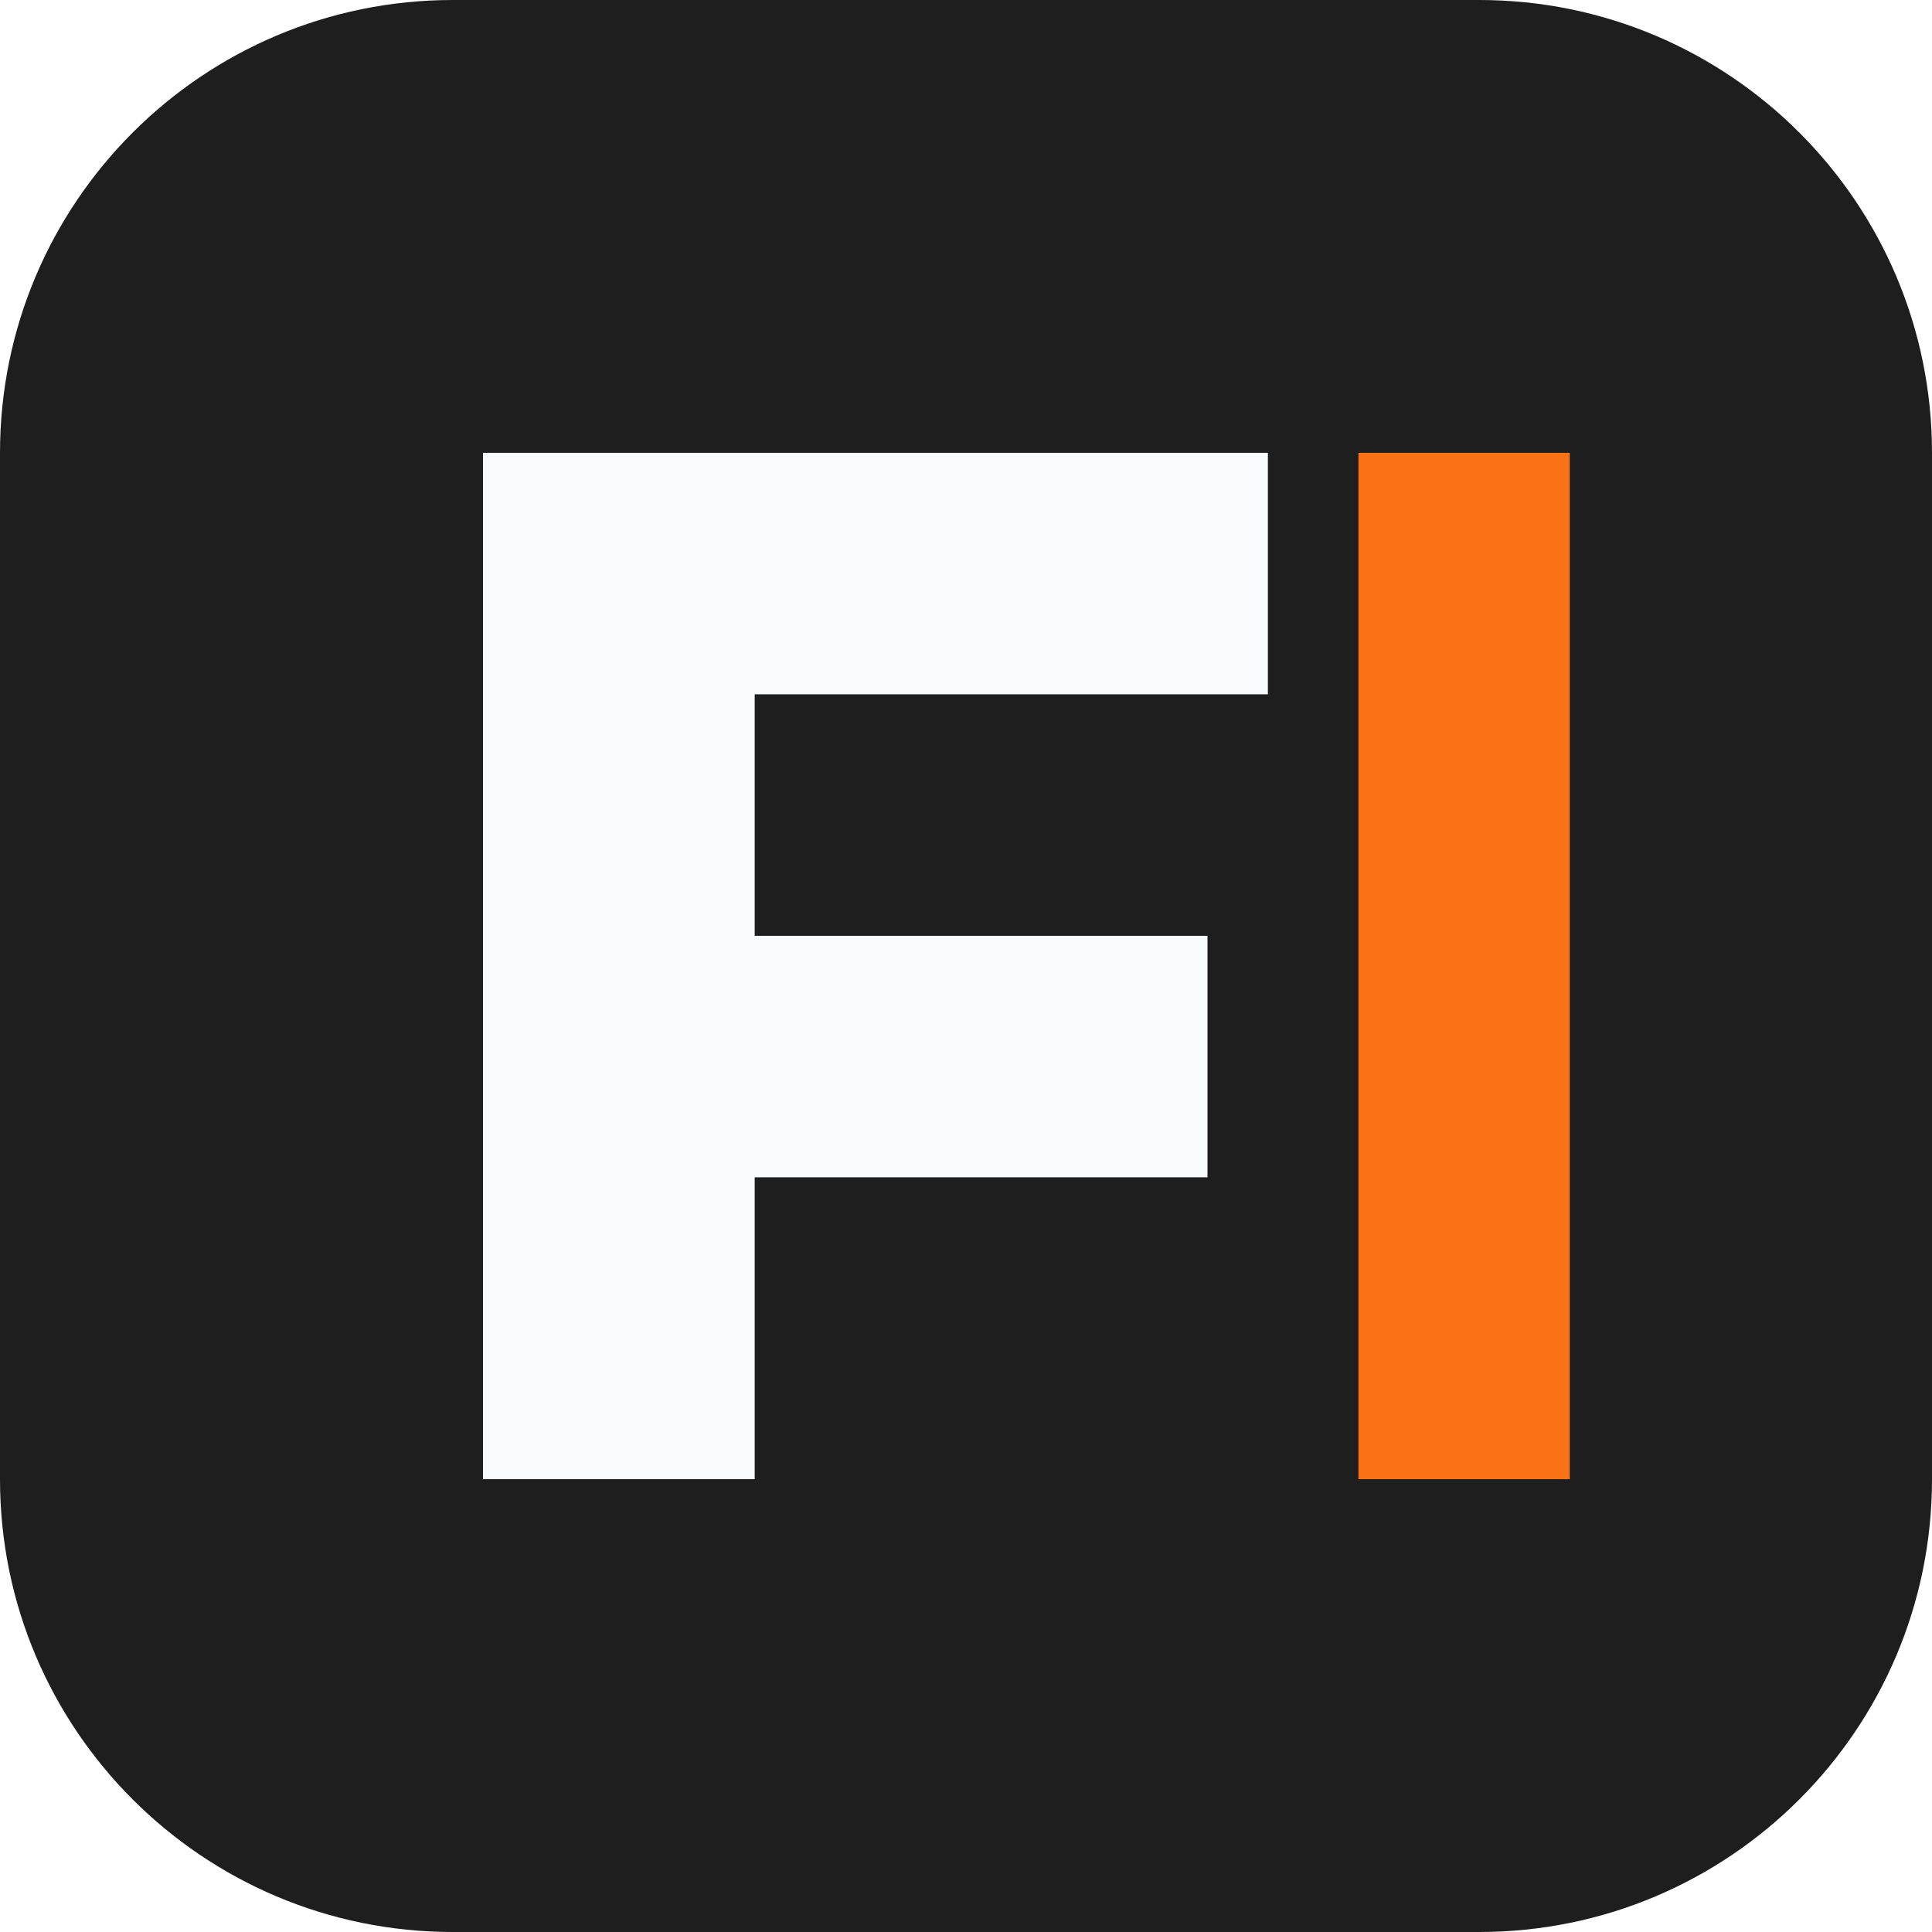
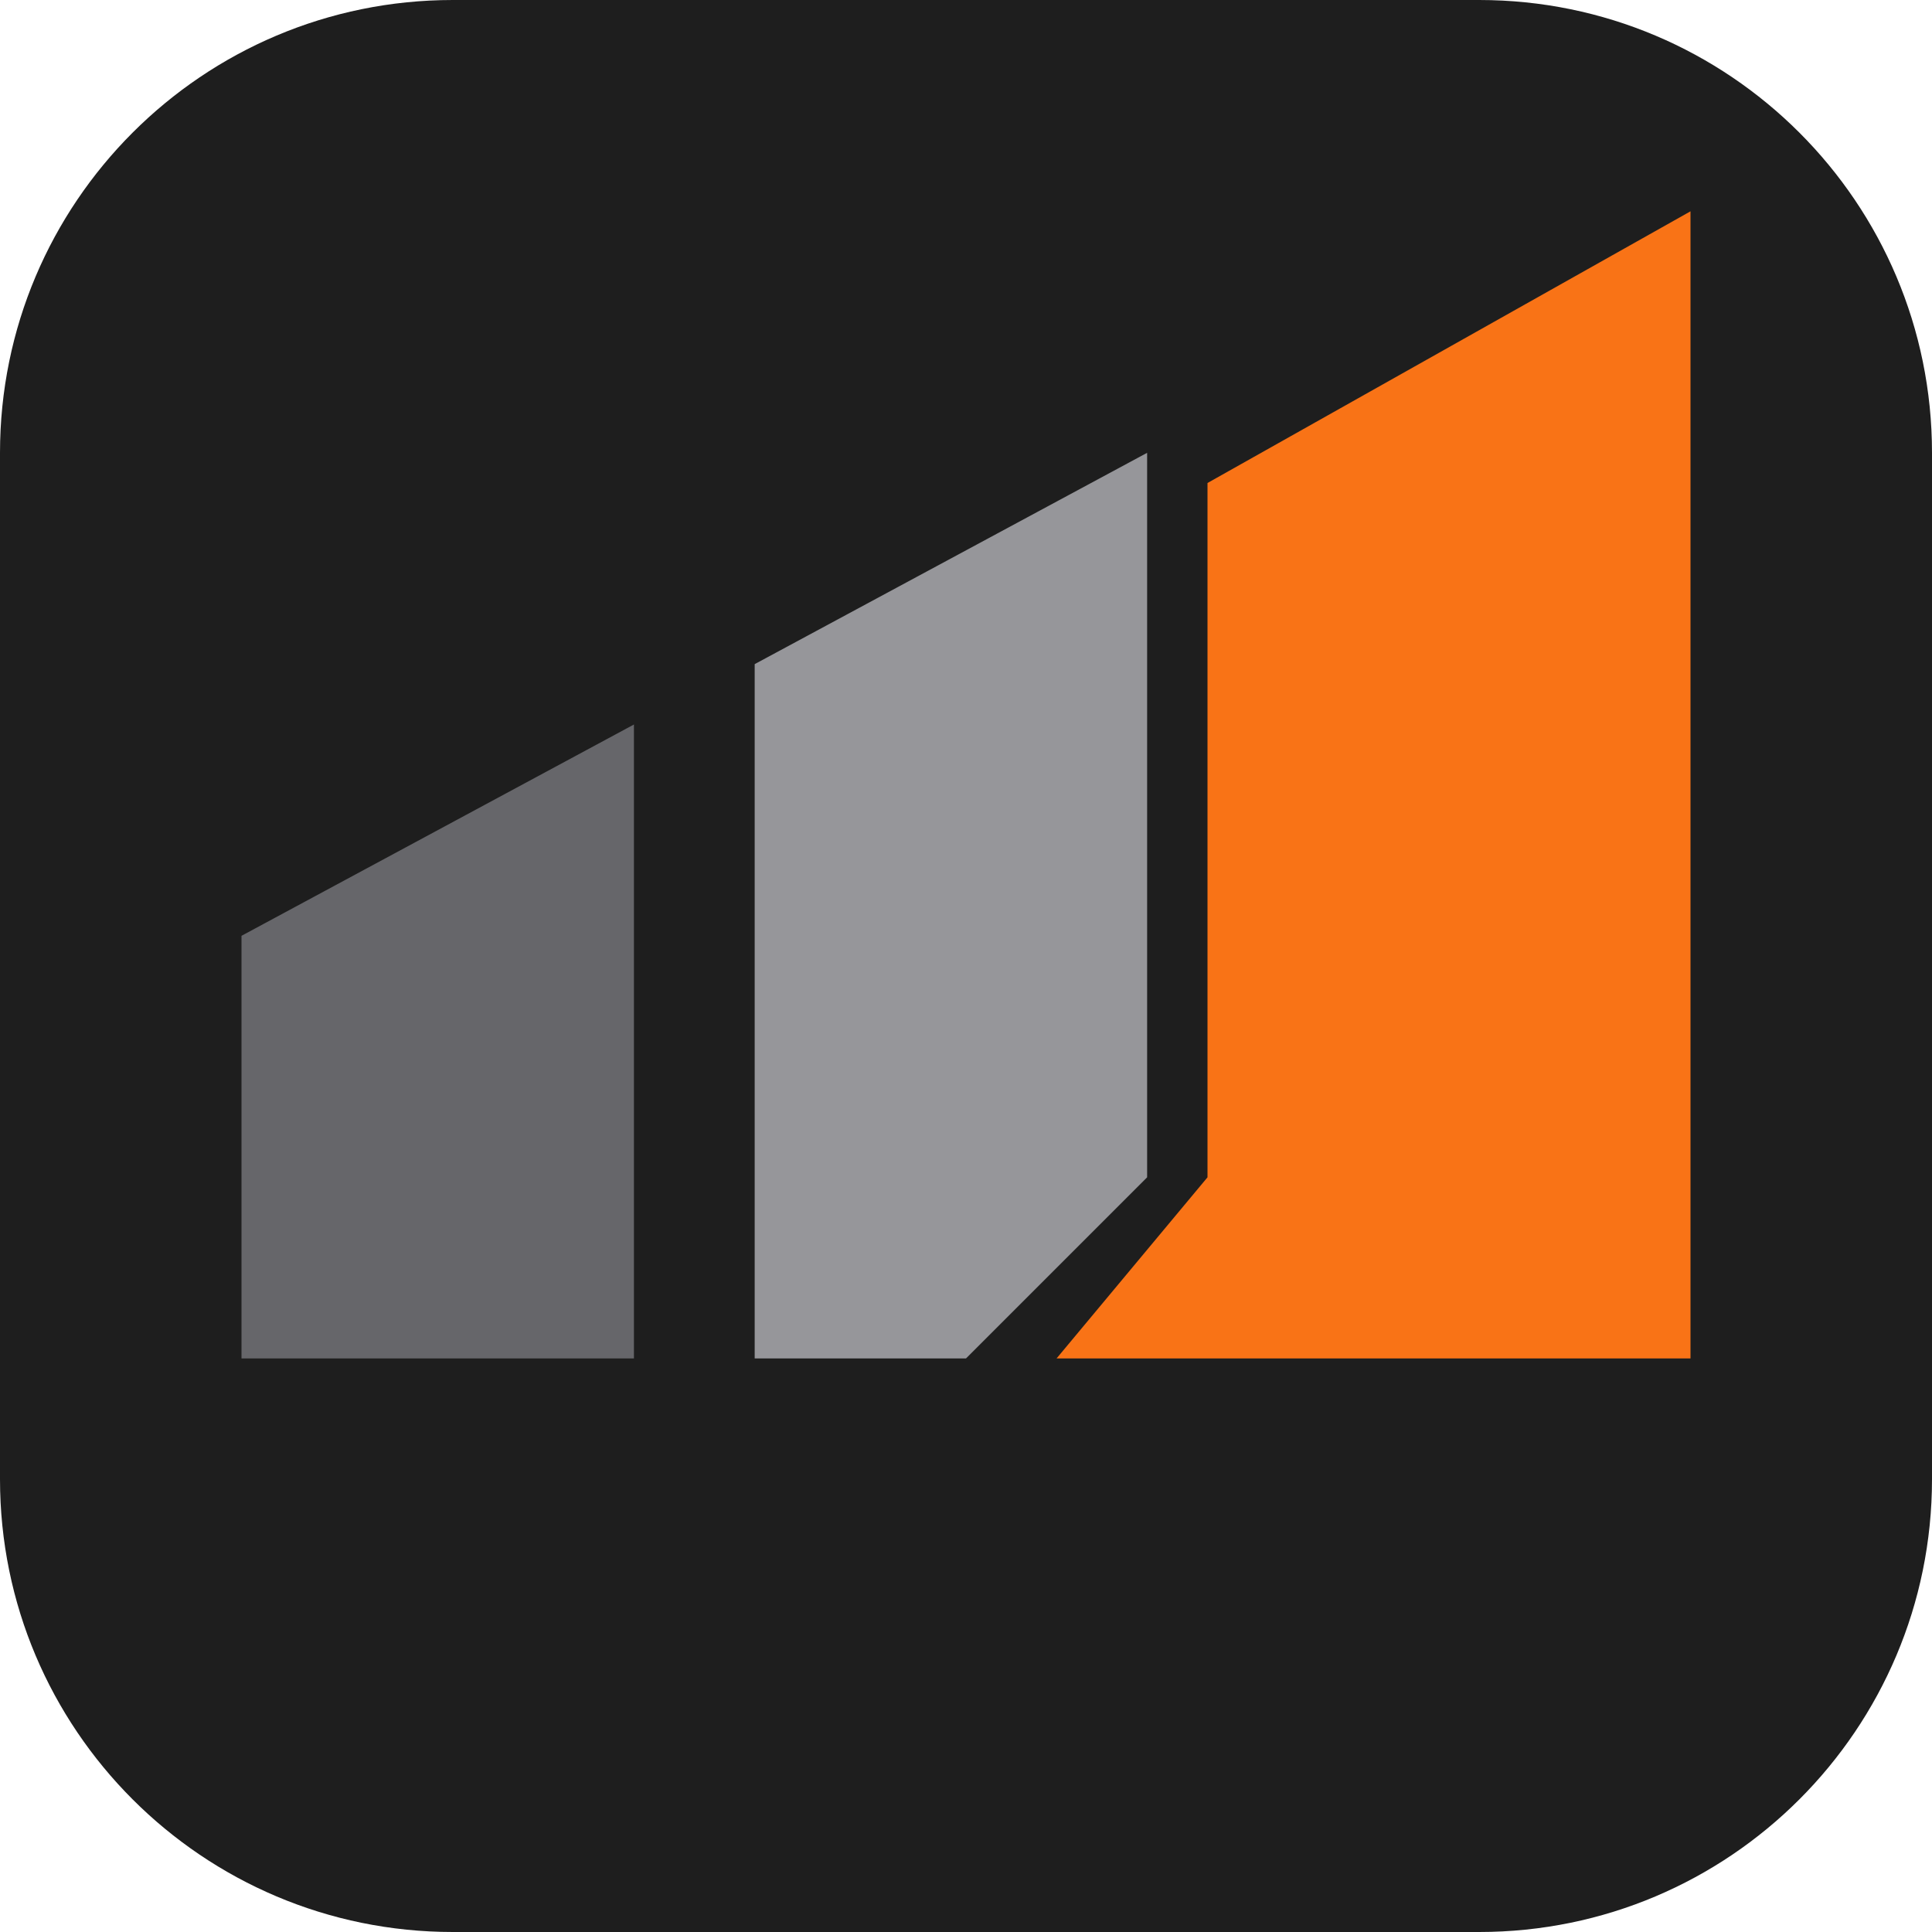
<svg xmlns="http://www.w3.org/2000/svg" viewBox="0 0 64 64" role="img" aria-label="Fábrica Ágil">
  <rect width="64" height="64" rx="15" fill="#1E1E1E" />
-   <path d="M16 15h26v8H25v8h15v8H25v10h-9V15Z" fill="#F8FAFC" />
-   <path d="M45 15h7v34h-7z" fill="#F97316" />
+   <path d="M8 45V31l13-7v21H8Z" fill="#66666A" />
+   <path d="M25 45V22l13-7v24l-6 6h-7Z" fill="#96969A" />
+   <path d="M40 16 56 7v38H35l5-6V16Z" fill="#F97316" />
</svg>
